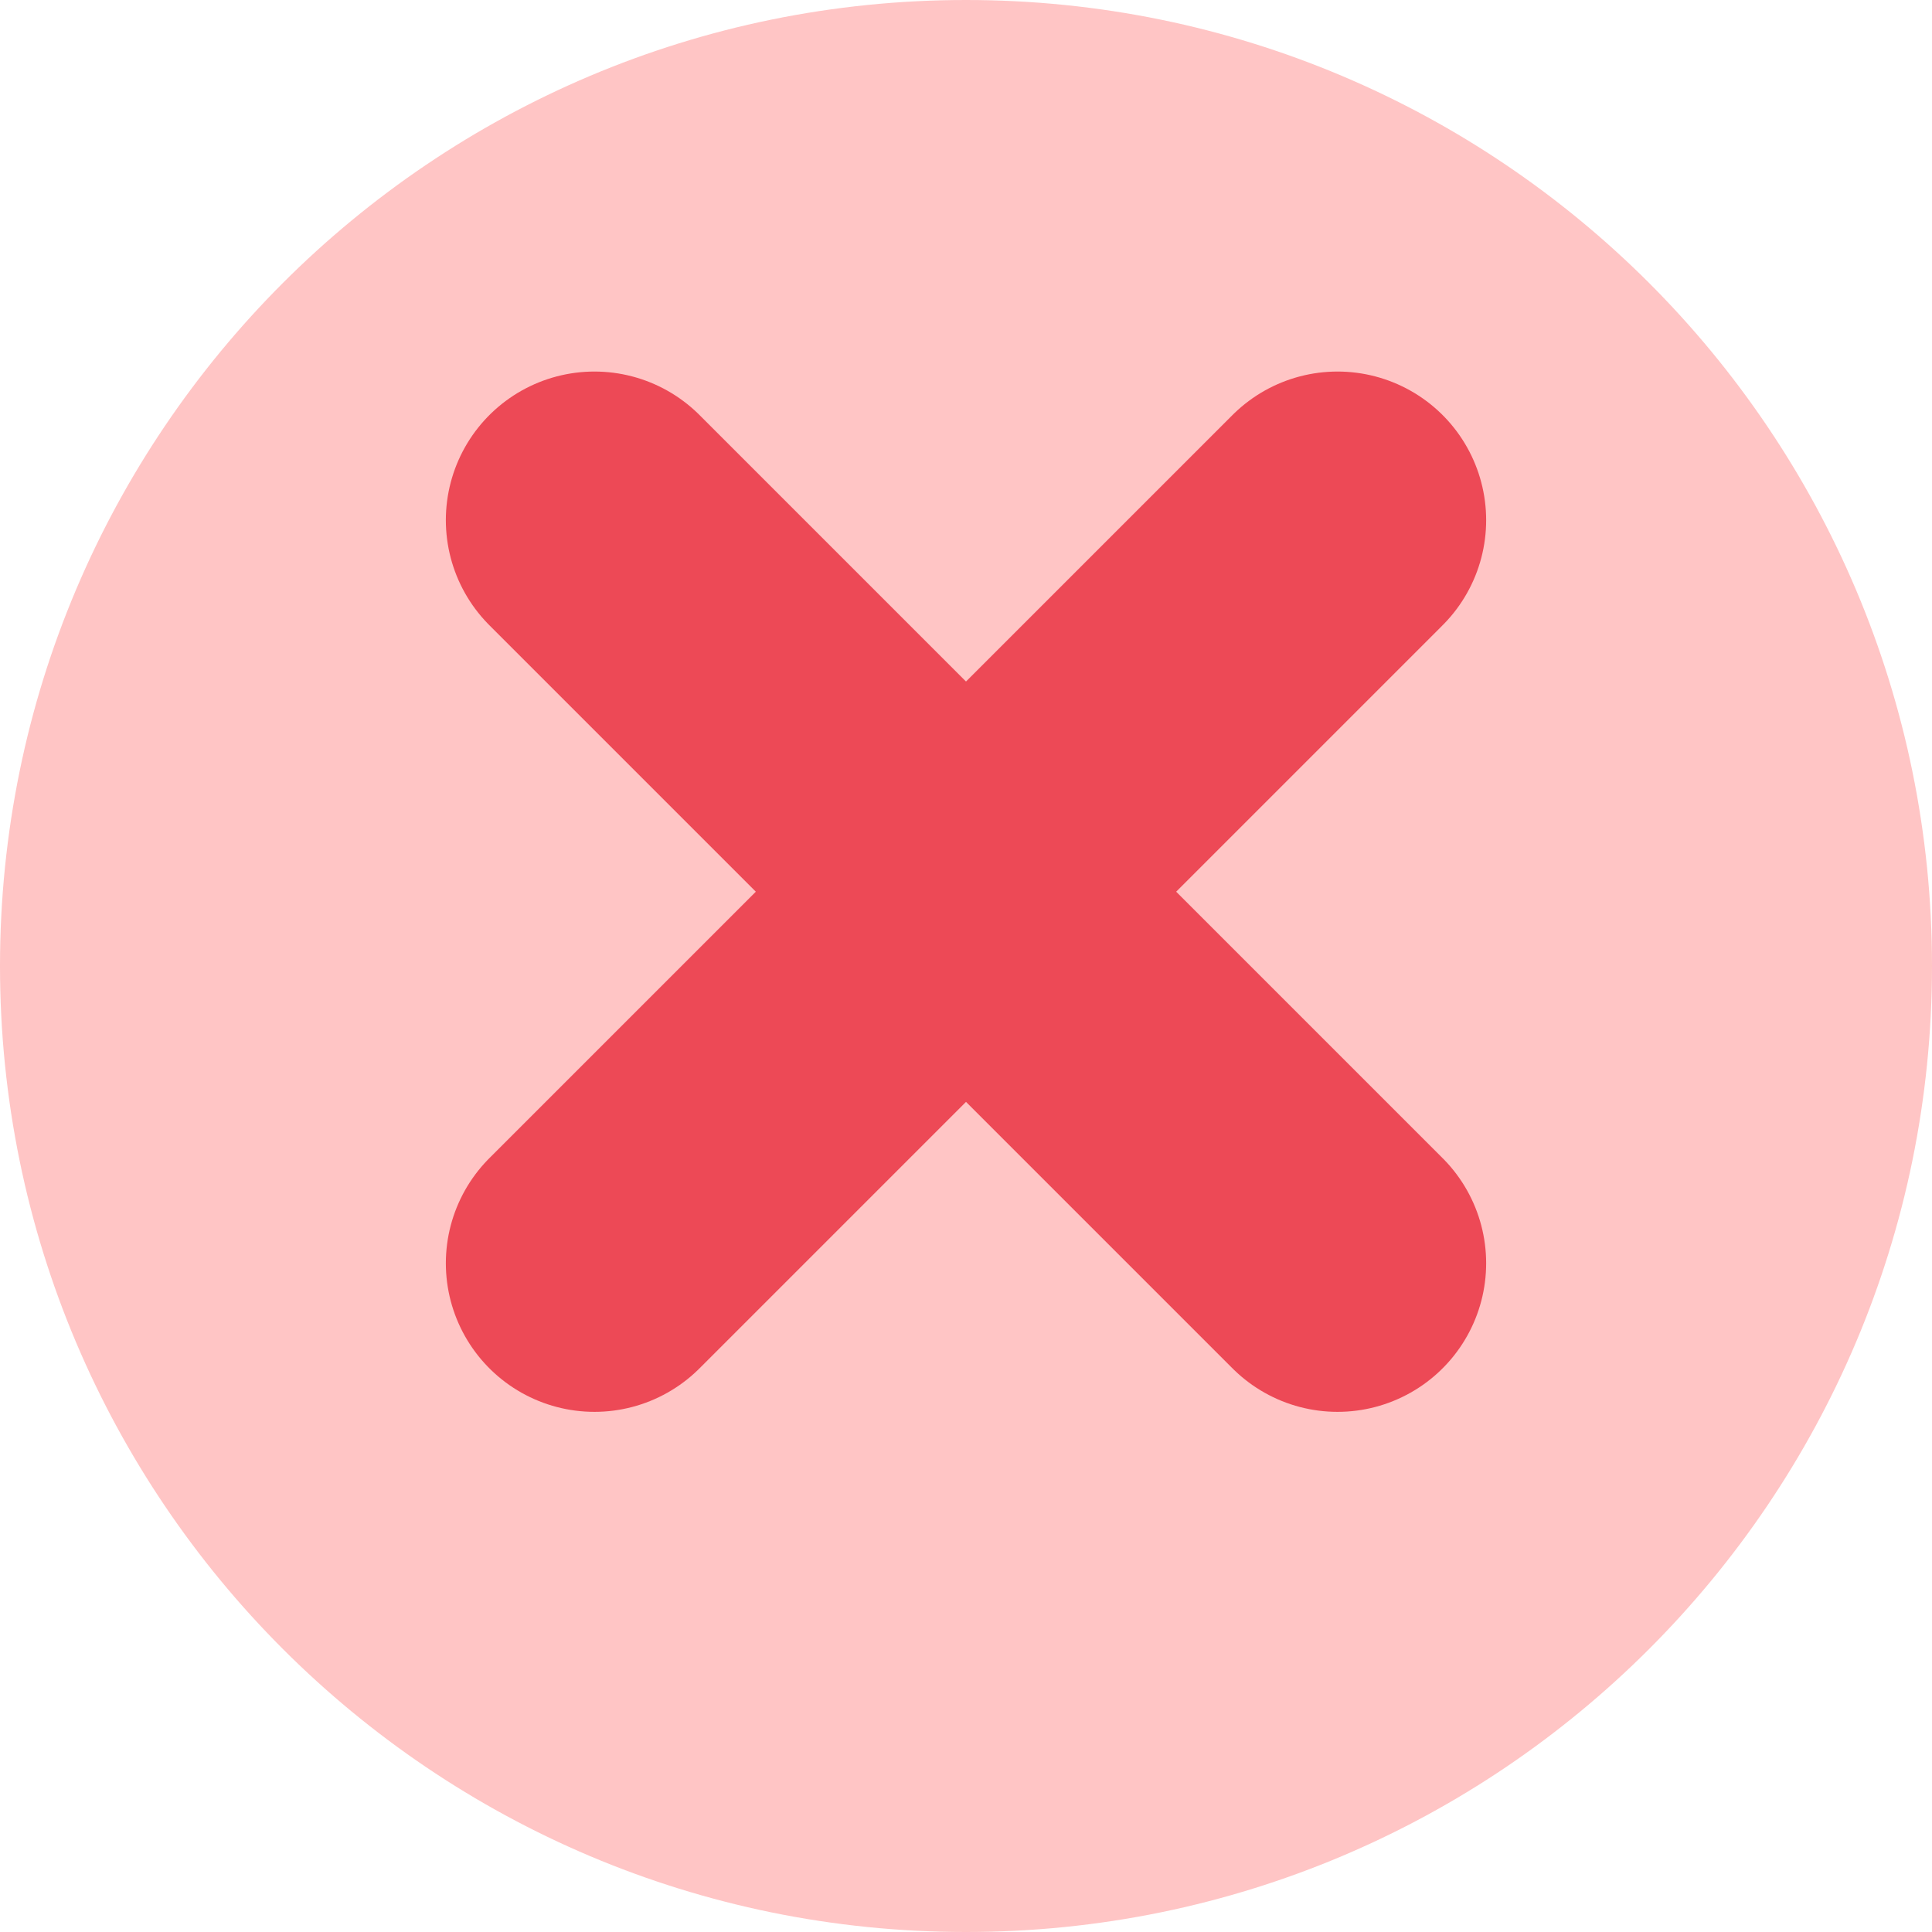
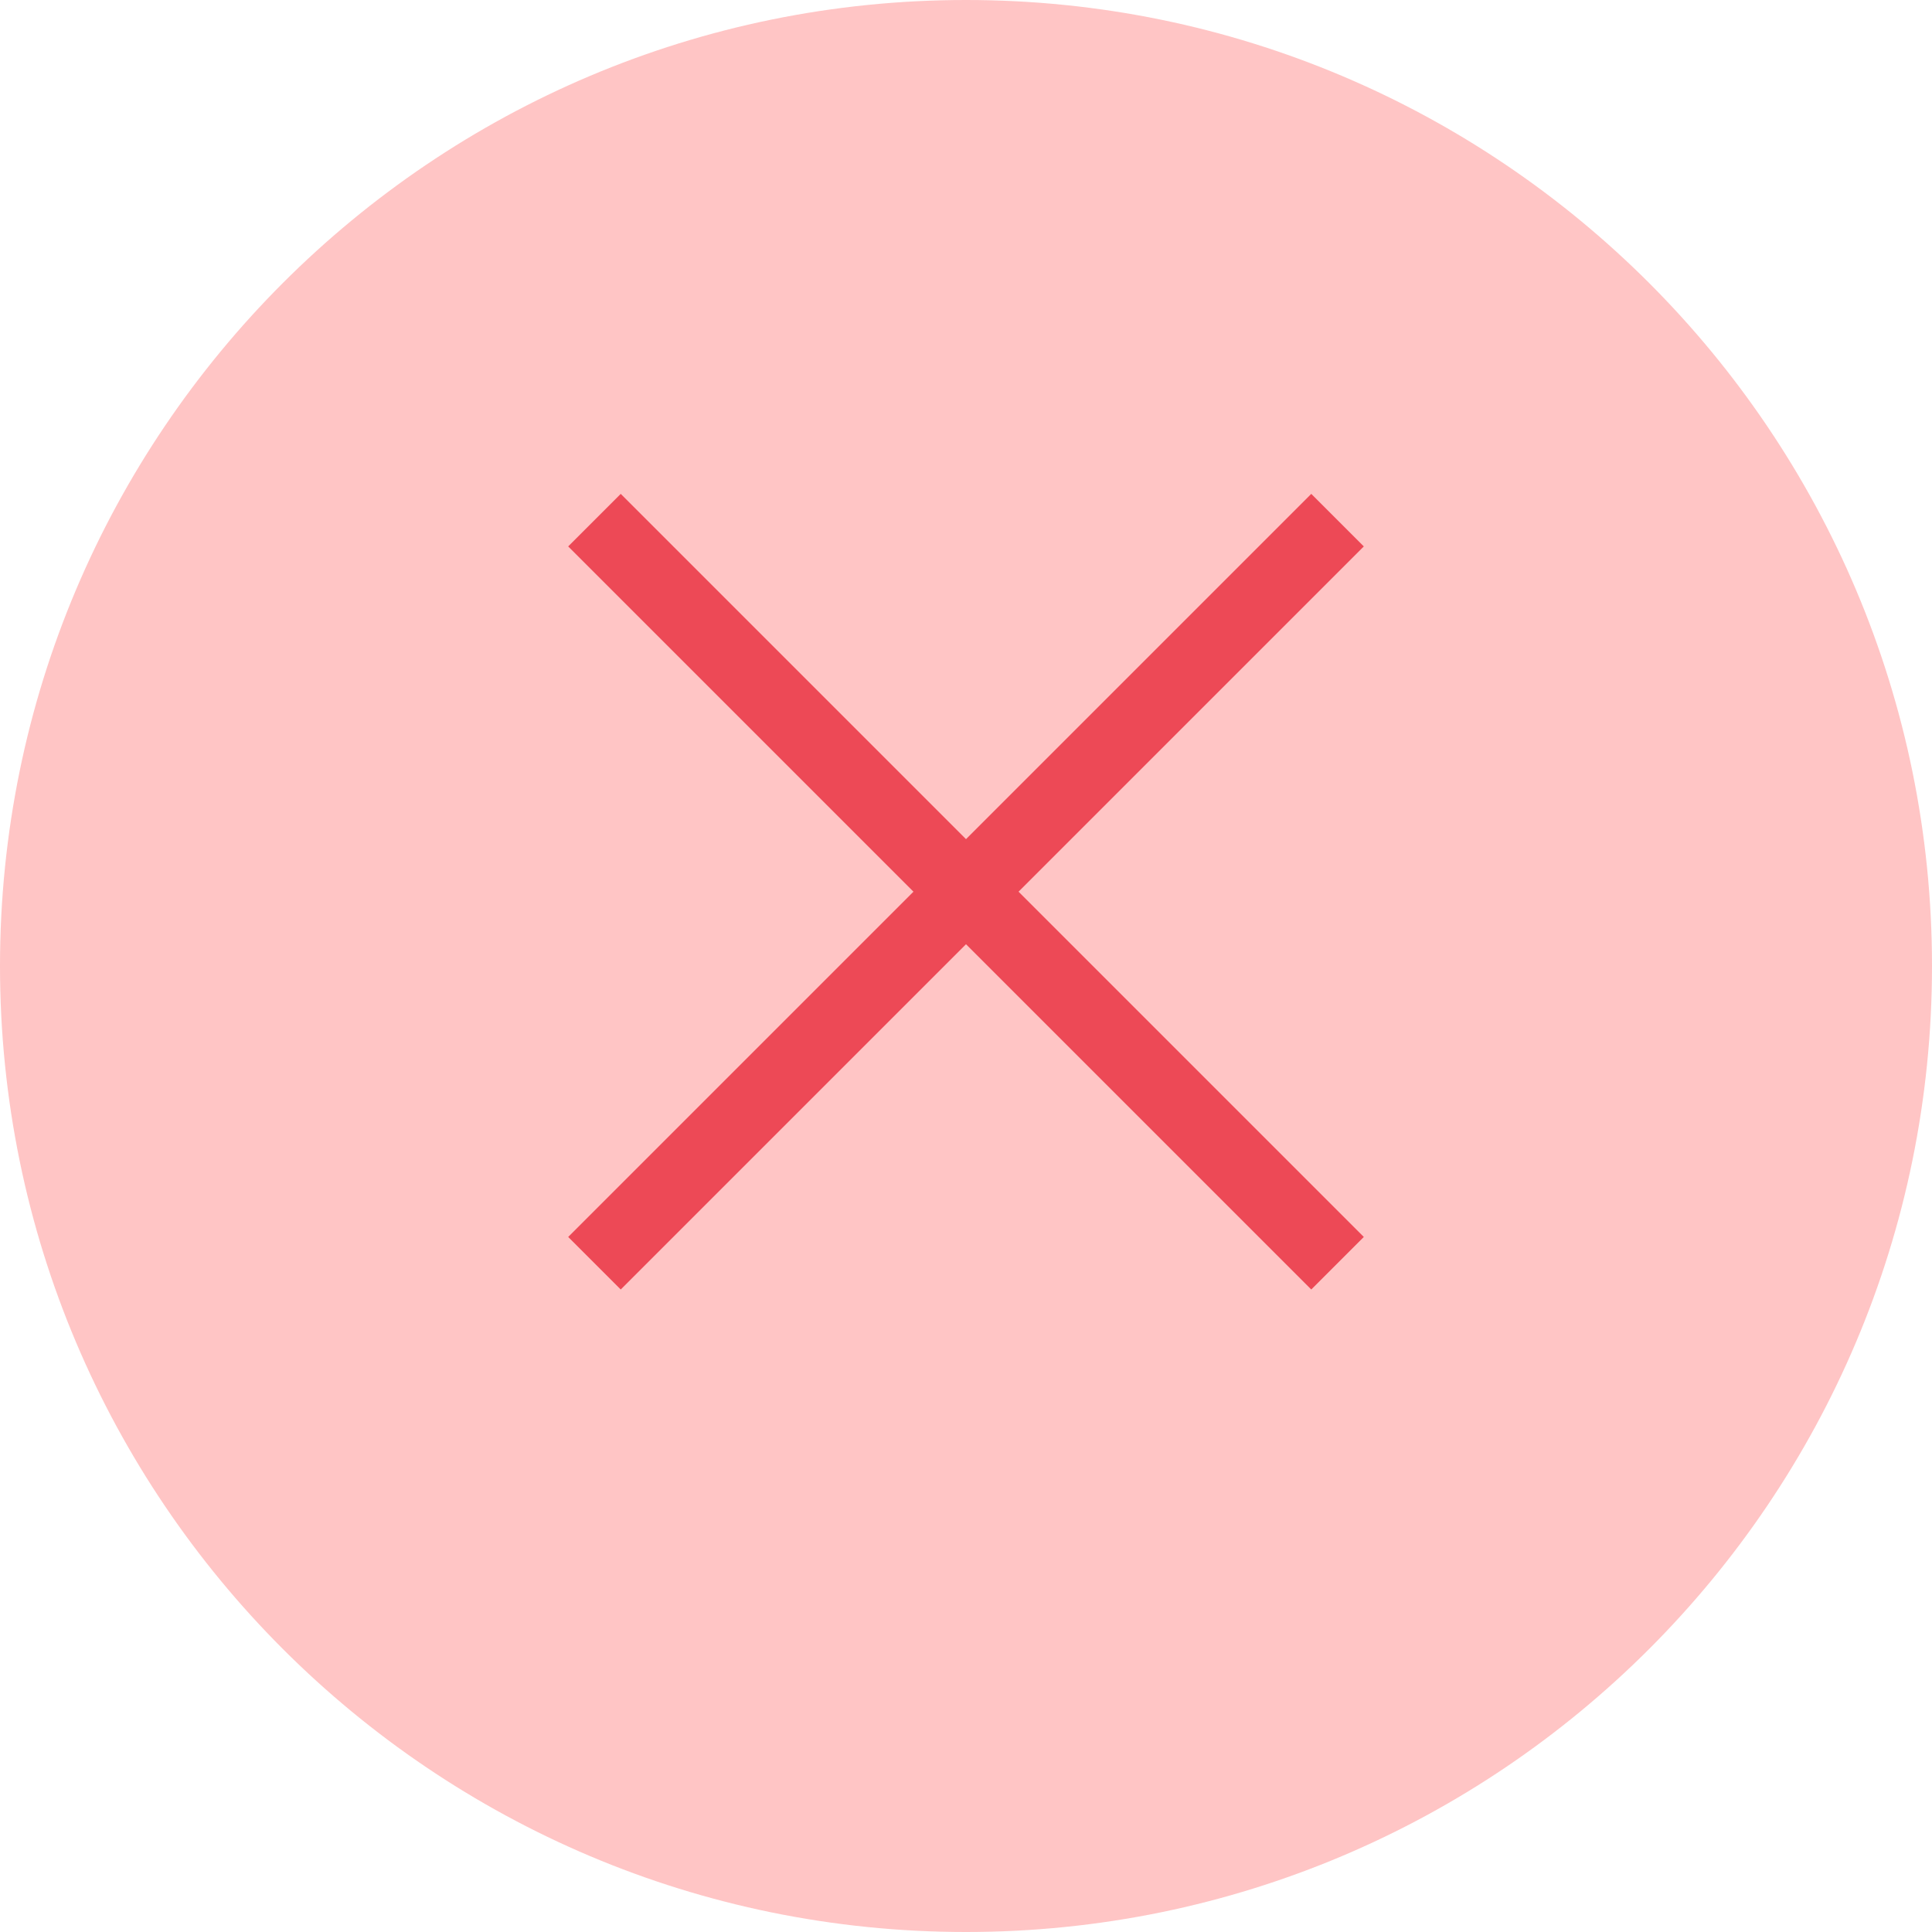
<svg xmlns="http://www.w3.org/2000/svg" width="26" height="26" viewBox="0 0 26 26" fill="none">
  <circle cx="13" cy="13" r="13" fill="#FFC5C5" />
-   <path d="M8 7L18 17M8 17L18 7" stroke="#ED4956" stroke-width="4" stroke-linecap="round" />
+   <path d="M8 7L18 17M8 17L18 7" stroke="#ED4956" strokeWidth="4" strokeLinecap="round" />
</svg>
